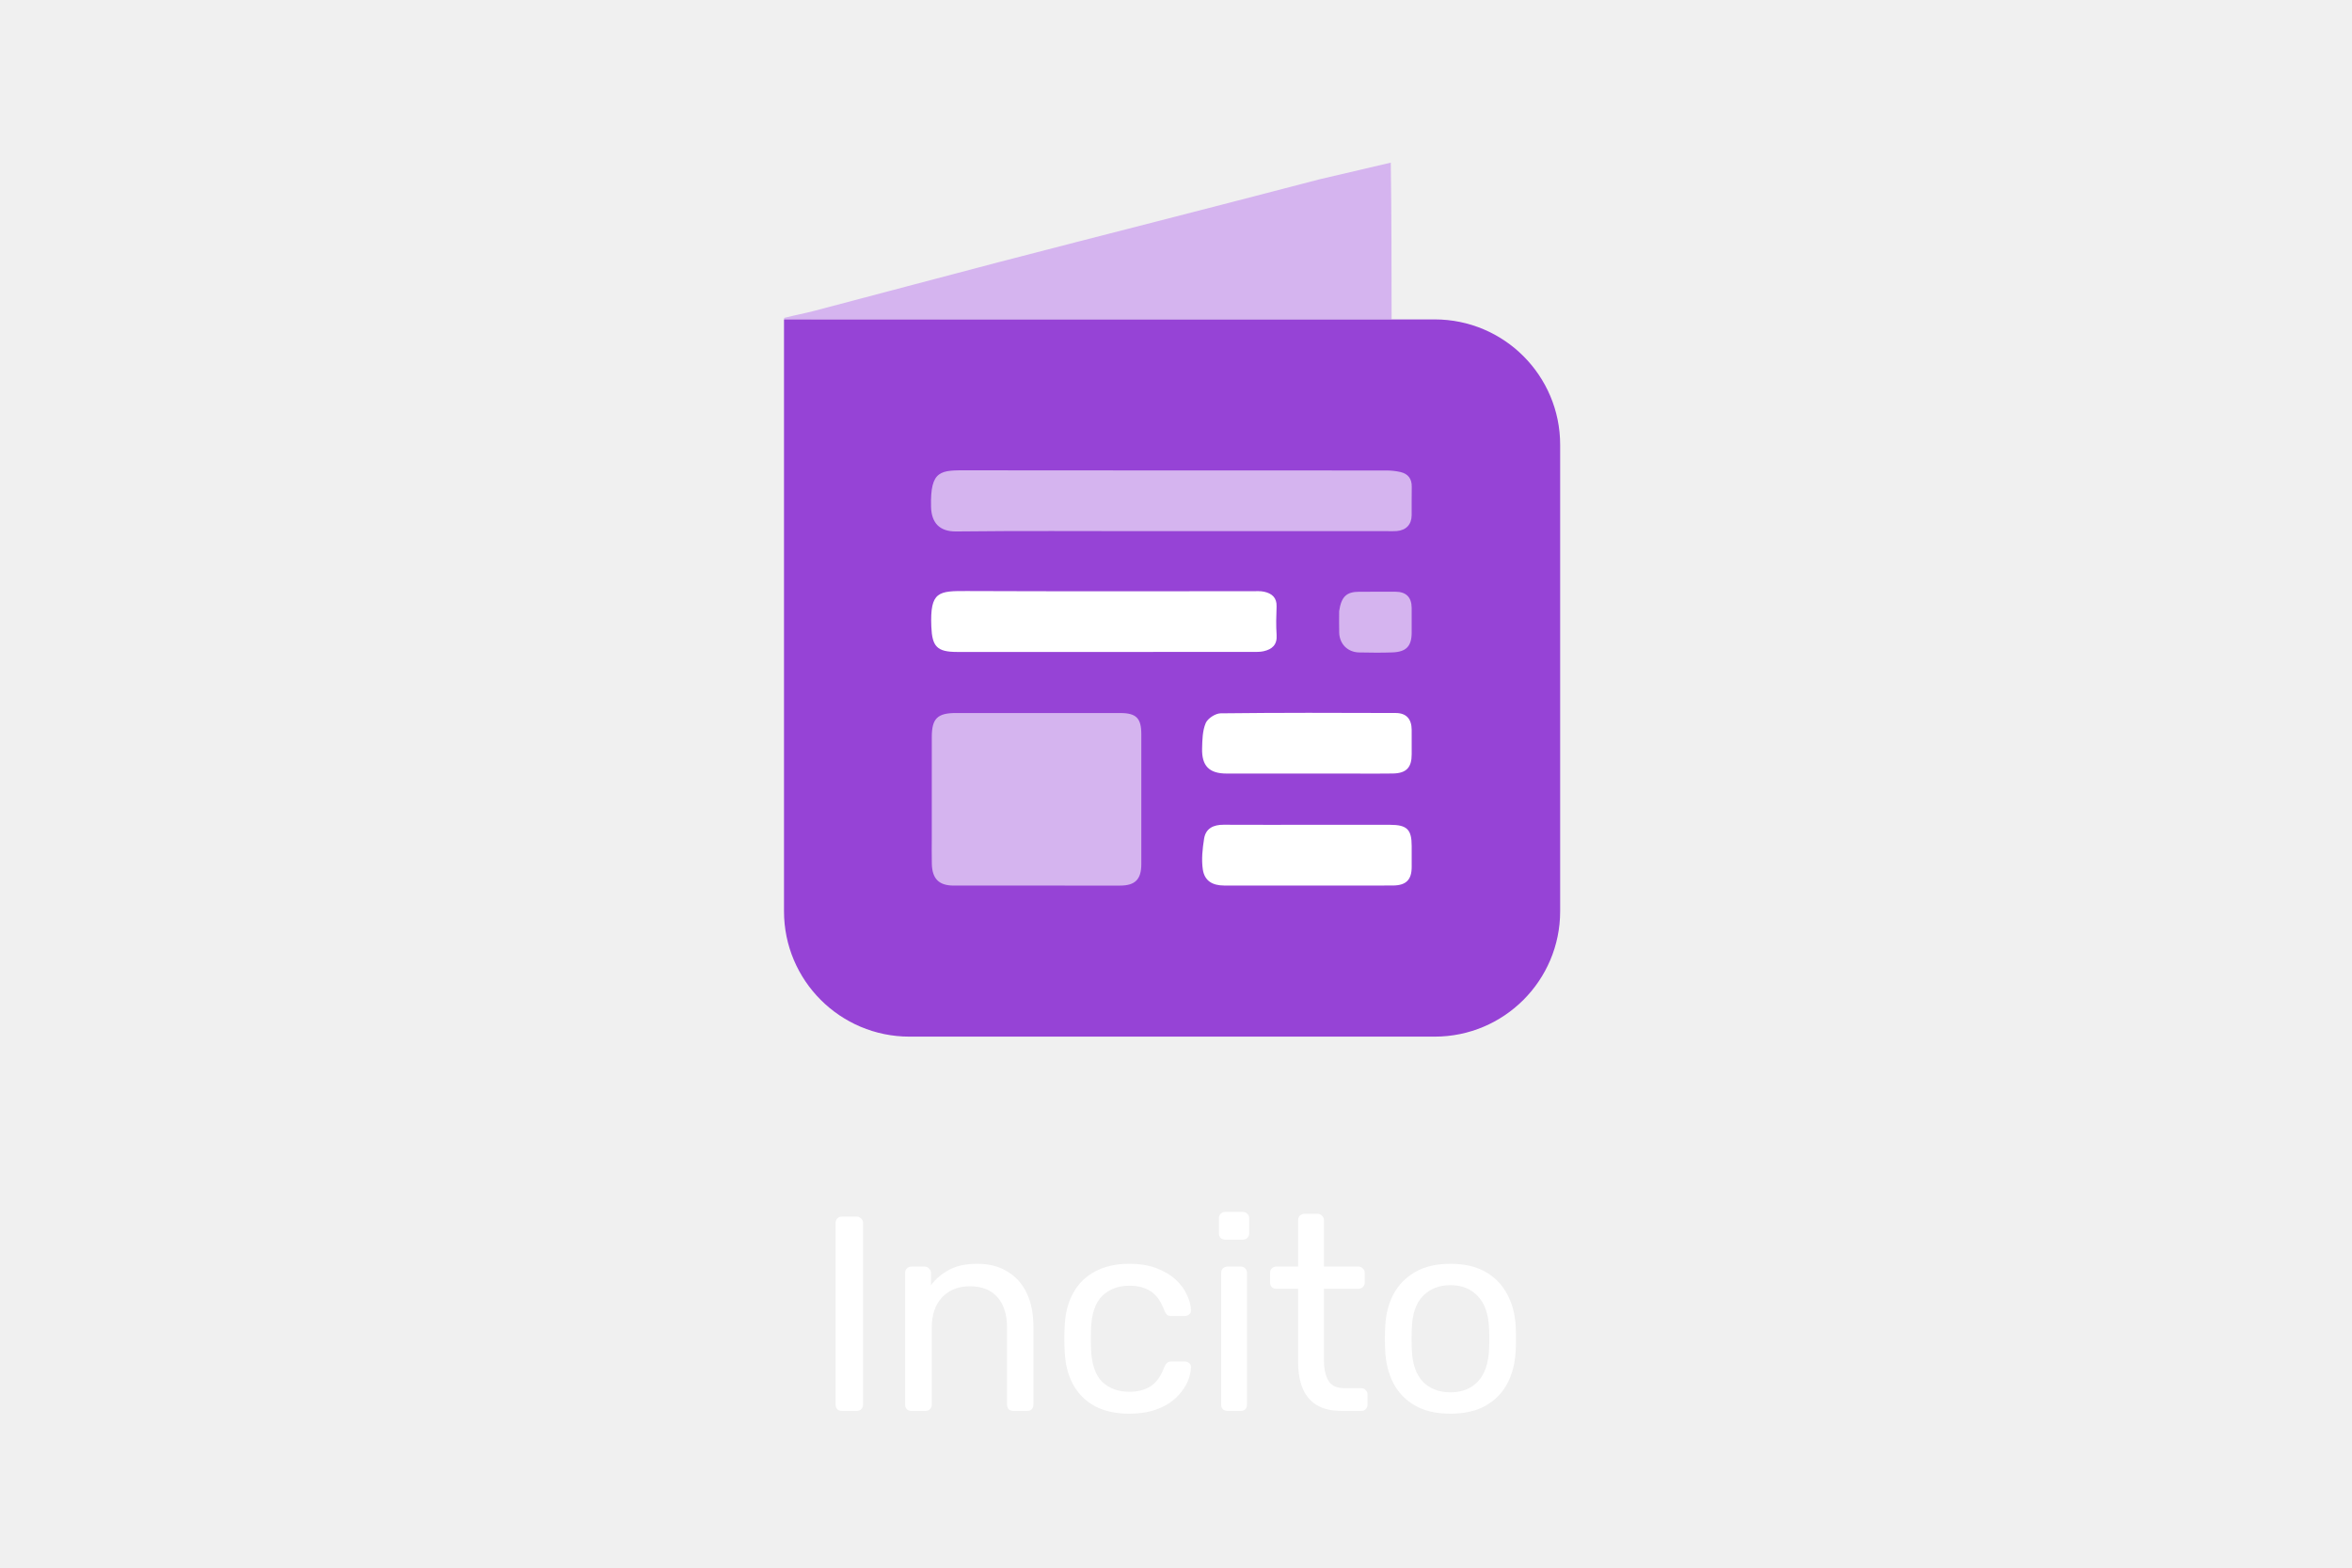
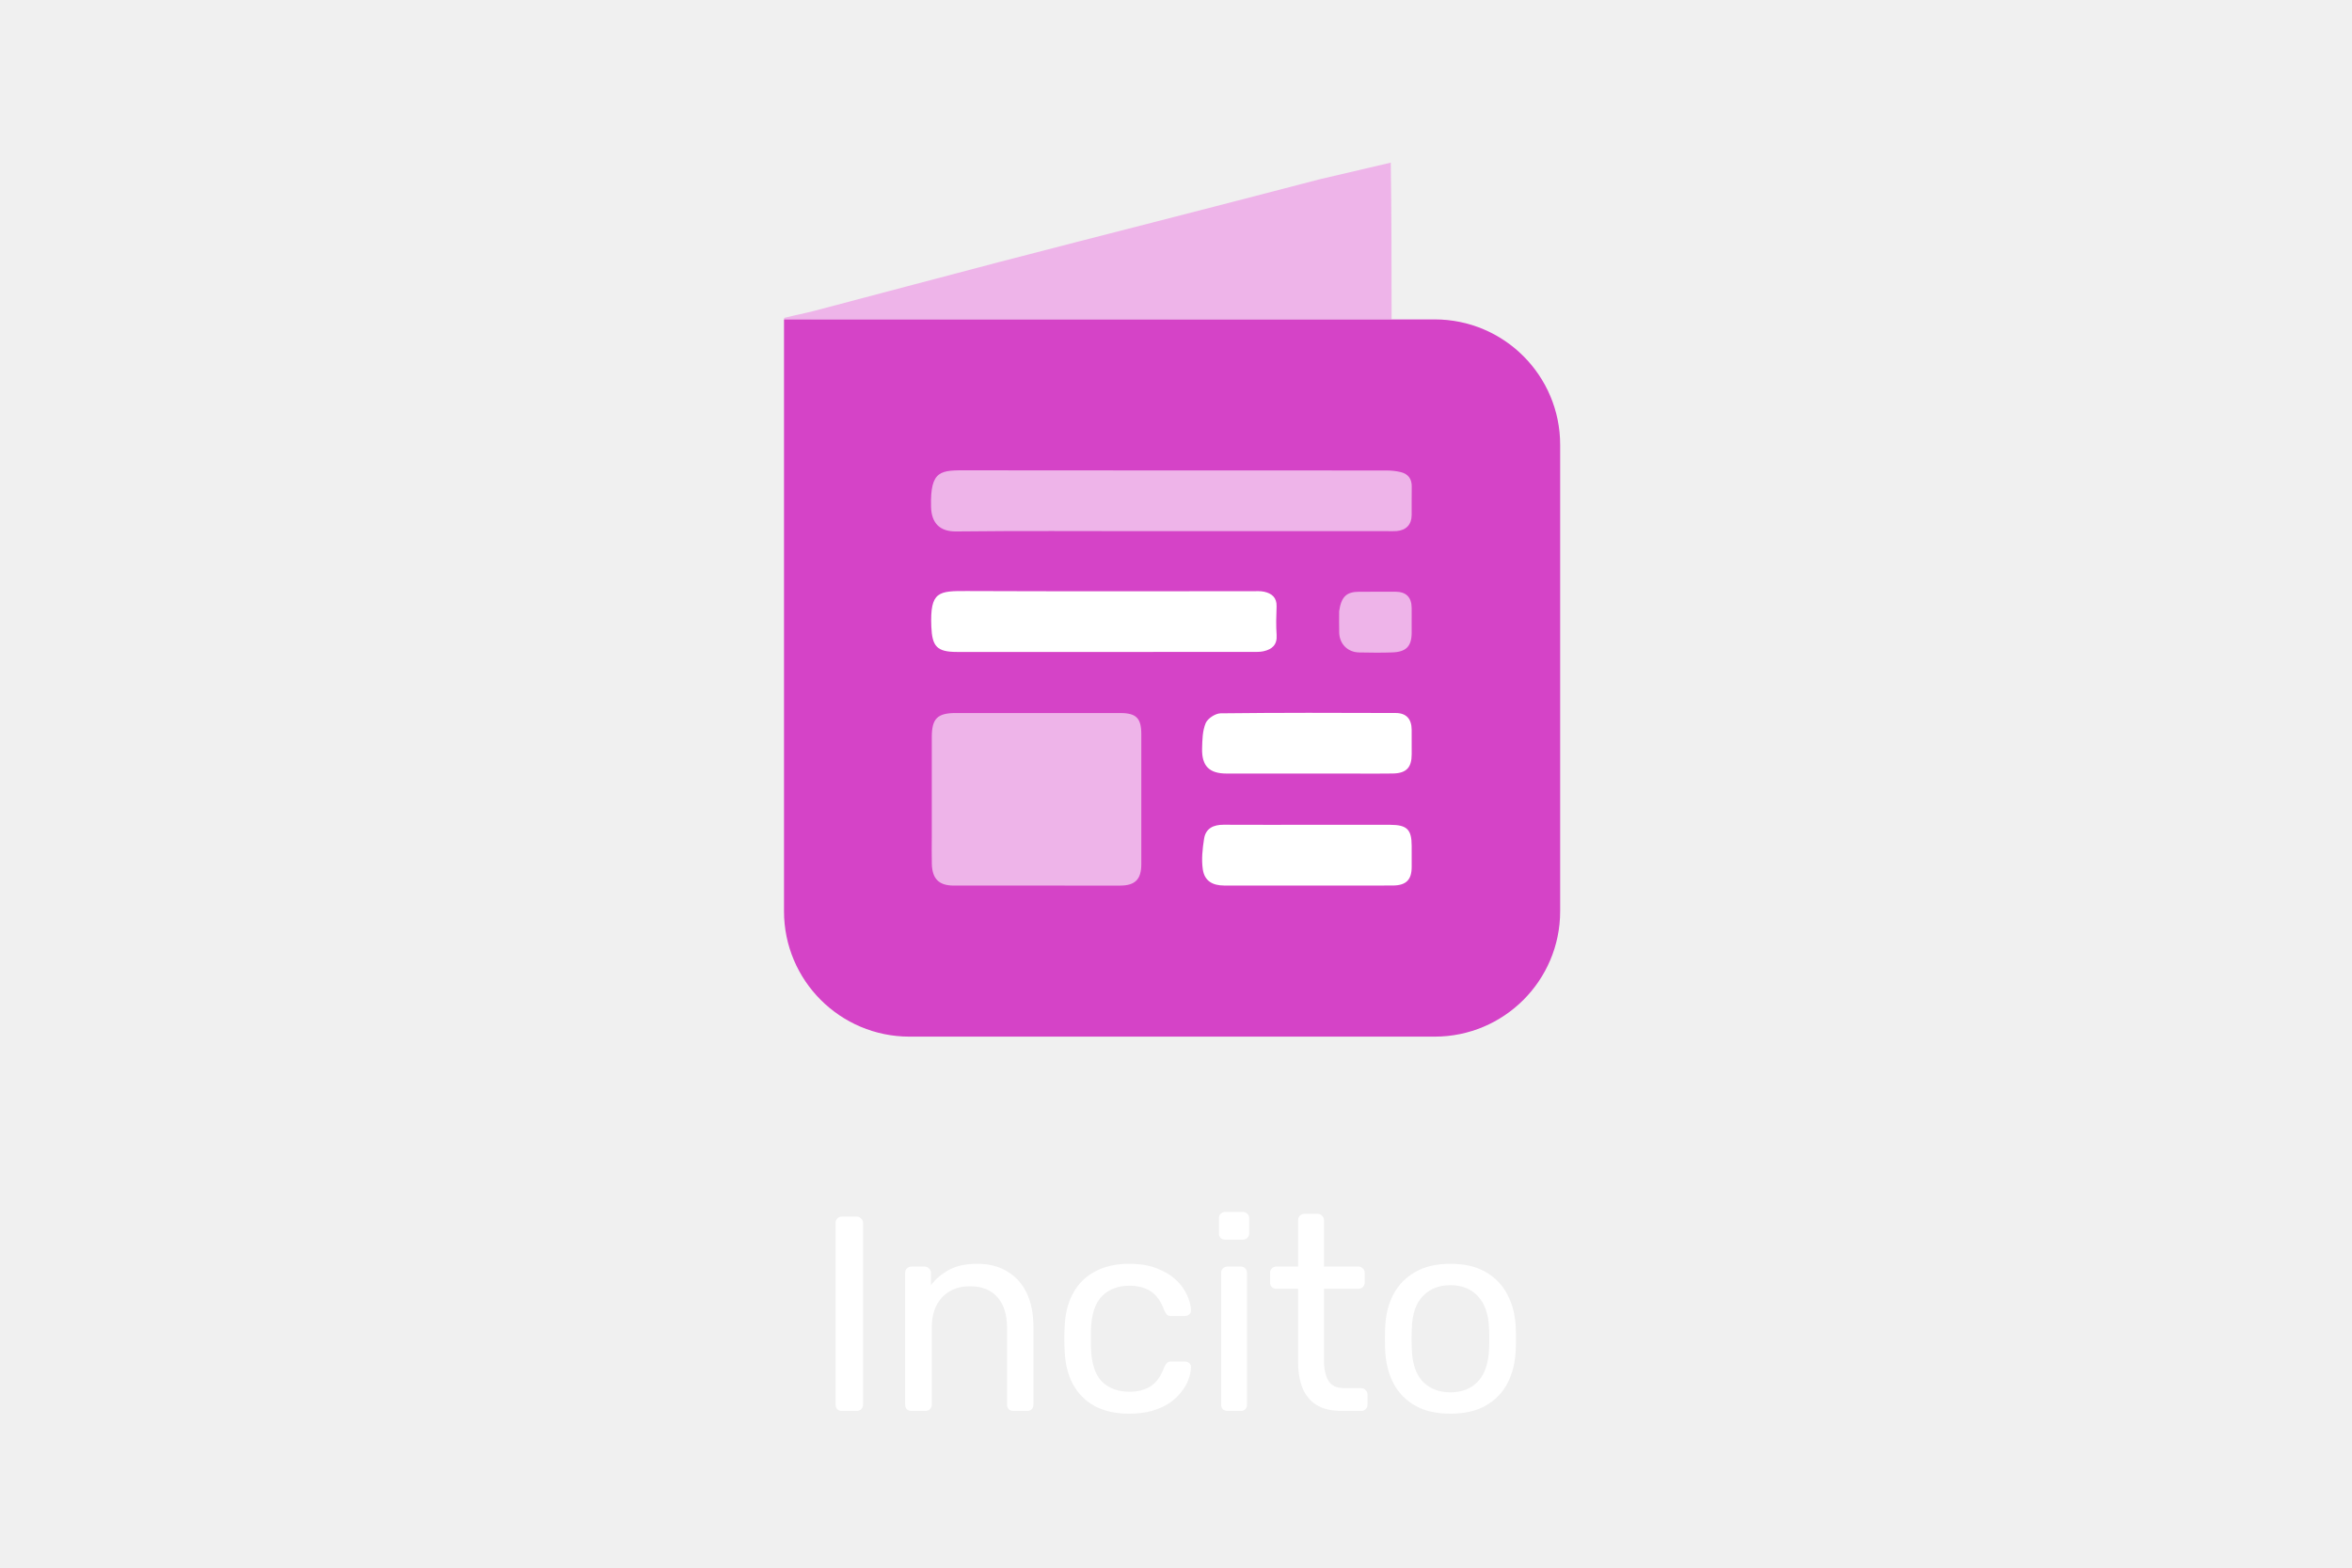
<svg xmlns="http://www.w3.org/2000/svg" width="1200" height="800" viewBox="0 0 1200 800" fill="none">
-   <path d="M644.147 162.915L710 162.897C709.991 136.431 709.982 109.965 709.58 83L673.446 91.447C645.597 98.752 617.705 105.897 589.826 113.088C563.054 119.994 536.256 126.795 509.508 133.79C478.176 141.984 446.893 150.364 415.57 158.596C410.669 159.884 405.673 160.812 400.288 162.165C399.878 162.625 399.901 162.826 400.387 163C422.404 162.97 443.957 162.97 465.51 162.964C525.055 162.948 584.601 162.932 644.147 162.915Z" fill="#D5B4EF" />
+   <path d="M644.147 162.915L710 162.897C709.991 136.431 709.982 109.965 709.58 83L673.446 91.447C645.597 98.752 617.705 105.897 589.826 113.088C563.054 119.994 536.256 126.795 509.508 133.79C478.176 141.984 446.893 150.364 415.57 158.596C410.669 159.884 405.673 160.812 400.288 162.165C399.878 162.625 399.901 162.826 400.387 163C422.404 162.97 443.957 162.97 465.51 162.964C525.055 162.948 584.601 162.932 644.147 162.915Z" fill="#EEB4E9" />
  <path d="M429.583 720C428.544 720 427.741 719.717 427.174 719.15C426.608 718.489 426.324 717.686 426.324 716.742V624.096C426.324 623.152 426.608 622.396 427.174 621.83C427.741 621.169 428.544 620.838 429.583 620.838H437.091C438.035 620.838 438.791 621.169 439.357 621.83C440.018 622.396 440.349 623.152 440.349 624.096V716.742C440.349 717.686 440.018 718.489 439.357 719.15C438.791 719.717 438.035 720 437.091 720H429.583ZM465.06 720C464.115 720 463.312 719.717 462.651 719.15C462.085 718.489 461.801 717.686 461.801 716.742V649.595C461.801 648.651 462.085 647.895 462.651 647.328C463.312 646.667 464.115 646.337 465.06 646.337H471.718C472.662 646.337 473.418 646.667 473.984 647.328C474.645 647.895 474.976 648.651 474.976 649.595V655.828C477.431 652.617 480.501 650.02 484.184 648.037C487.961 645.959 492.778 644.92 498.633 644.92C504.772 644.92 509.966 646.29 514.216 649.028C518.56 651.673 521.818 655.403 523.99 660.219C526.162 664.941 527.248 670.466 527.248 676.794V716.742C527.248 717.686 526.965 718.489 526.398 719.15C525.832 719.717 525.076 720 524.132 720H517.049C516.104 720 515.302 719.717 514.641 719.15C514.074 718.489 513.791 717.686 513.791 716.742V677.502C513.791 670.891 512.185 665.744 508.974 662.061C505.763 658.283 501.041 656.395 494.808 656.395C488.953 656.395 484.231 658.283 480.642 662.061C477.148 665.744 475.401 670.891 475.401 677.502V716.742C475.401 717.686 475.07 718.489 474.409 719.15C473.842 719.717 473.087 720 472.143 720H465.06ZM576.042 721.417C569.337 721.417 563.529 720.142 558.618 717.592C553.802 714.947 550.071 711.217 547.427 706.401C544.783 701.49 543.366 695.634 543.177 688.835C543.083 687.418 543.036 685.529 543.036 683.168C543.036 680.807 543.083 678.919 543.177 677.502C543.366 670.702 544.783 664.894 547.427 660.078C550.071 655.167 553.802 651.437 558.618 648.887C563.529 646.242 569.337 644.92 576.042 644.92C581.52 644.92 586.195 645.676 590.067 647.187C594.033 648.698 597.291 650.634 599.841 652.995C602.391 655.356 604.28 657.906 605.508 660.644C606.83 663.383 607.538 665.98 607.633 668.436C607.727 669.38 607.444 670.136 606.783 670.702C606.122 671.269 605.319 671.552 604.374 671.552H597.575C596.63 671.552 595.922 671.363 595.45 670.986C594.978 670.513 594.505 669.758 594.033 668.719C592.333 664.092 590.02 660.833 587.092 658.945C584.164 657.056 580.528 656.111 576.184 656.111C570.518 656.111 565.89 657.858 562.301 661.353C558.807 664.847 556.918 670.466 556.635 678.21C556.541 681.61 556.541 684.916 556.635 688.126C556.918 695.965 558.807 701.631 562.301 705.126C565.89 708.526 570.518 710.225 576.184 710.225C580.528 710.225 584.164 709.281 587.092 707.392C590.02 705.503 592.333 702.245 594.033 697.618C594.505 696.579 594.978 695.871 595.45 695.493C595.922 695.021 596.63 694.785 597.575 694.785H604.374C605.319 694.785 606.122 695.068 606.783 695.634C607.444 696.201 607.727 696.957 607.633 697.901C607.538 699.884 607.113 701.915 606.358 703.992C605.602 706.07 604.374 708.195 602.675 710.367C601.069 712.445 599.039 714.334 596.583 716.034C594.128 717.639 591.153 718.961 587.659 720C584.259 720.944 580.387 721.417 576.042 721.417ZM626.297 720C625.353 720 624.55 719.717 623.889 719.15C623.323 718.489 623.039 717.686 623.039 716.742V649.595C623.039 648.651 623.323 647.895 623.889 647.328C624.55 646.667 625.353 646.337 626.297 646.337H633.097C634.042 646.337 634.797 646.667 635.364 647.328C635.93 647.895 636.214 648.651 636.214 649.595V716.742C636.214 717.686 635.93 718.489 635.364 719.15C634.797 719.717 634.042 720 633.097 720H626.297ZM625.164 632.596C624.22 632.596 623.417 632.312 622.756 631.746C622.189 631.085 621.906 630.282 621.906 629.338V621.688C621.906 620.744 622.189 619.988 622.756 619.421C623.417 618.76 624.22 618.43 625.164 618.43H634.089C635.033 618.43 635.789 618.76 636.355 619.421C637.016 619.988 637.347 620.744 637.347 621.688V629.338C637.347 630.282 637.016 631.085 636.355 631.746C635.789 632.312 635.033 632.596 634.089 632.596H625.164ZM684.688 720C679.399 720 675.102 719.008 671.797 717.025C668.491 714.947 666.083 712.067 664.572 708.384C663.061 704.606 662.306 700.168 662.306 695.068V657.67H651.256C650.312 657.67 649.509 657.386 648.848 656.82C648.281 656.159 647.998 655.356 647.998 654.411V649.595C647.998 648.651 648.281 647.895 648.848 647.328C649.509 646.667 650.312 646.337 651.256 646.337H662.306V622.68C662.306 621.735 662.589 620.98 663.156 620.413C663.817 619.752 664.619 619.421 665.564 619.421H672.222C673.166 619.421 673.922 619.752 674.488 620.413C675.149 620.98 675.48 621.735 675.48 622.68V646.337H693.046C693.99 646.337 694.746 646.667 695.312 647.328C695.973 647.895 696.304 648.651 696.304 649.595V654.411C696.304 655.356 695.973 656.159 695.312 656.82C694.746 657.386 693.99 657.67 693.046 657.67H675.48V694.076C675.48 698.515 676.236 702.009 677.747 704.559C679.258 707.109 681.949 708.384 685.821 708.384H694.462C695.407 708.384 696.162 708.714 696.729 709.375C697.39 709.942 697.721 710.698 697.721 711.642V716.742C697.721 717.686 697.39 718.489 696.729 719.15C696.162 719.717 695.407 720 694.462 720H684.688ZM740.024 721.417C732.846 721.417 726.849 720.047 722.033 717.308C717.217 714.57 713.533 710.792 710.984 705.976C708.434 701.065 707.017 695.493 706.734 689.26C706.639 687.654 706.592 685.624 706.592 683.168C706.592 680.619 706.639 678.588 706.734 677.077C707.017 670.75 708.434 665.178 710.984 660.361C713.628 655.545 717.358 651.767 722.175 649.028C726.991 646.29 732.941 644.92 740.024 644.92C747.107 644.92 753.057 646.29 757.873 649.028C762.689 651.767 766.373 655.545 768.922 660.361C771.567 665.178 773.031 670.75 773.314 677.077C773.408 678.588 773.456 680.619 773.456 683.168C773.456 685.624 773.408 687.654 773.314 689.26C773.031 695.493 771.614 701.065 769.064 705.976C766.514 710.792 762.831 714.57 758.015 717.308C753.198 720.047 747.201 721.417 740.024 721.417ZM740.024 710.509C745.879 710.509 750.554 708.667 754.048 704.984C757.542 701.206 759.431 695.729 759.715 688.551C759.809 687.135 759.856 685.341 759.856 683.168C759.856 680.996 759.809 679.202 759.715 677.785C759.431 670.608 757.542 665.178 754.048 661.494C750.554 657.717 745.879 655.828 740.024 655.828C734.169 655.828 729.447 657.717 725.858 661.494C722.364 665.178 720.522 670.608 720.333 677.785C720.239 679.202 720.191 680.996 720.191 683.168C720.191 685.341 720.239 687.135 720.333 688.551C720.522 695.729 722.364 701.206 725.858 704.984C729.447 708.667 734.169 710.509 740.024 710.509Z" fill="white" />
-   <path d="M400 163H732C767.346 163 796 191.654 796 227V465C796 500.346 767.346 529 732 529H464C428.654 529 400 500.346 400 465V163Z" fill="#9643D6" />
+   <path d="M400 163H732C767.346 163 796 191.654 796 227V465C796 500.346 767.346 529 732 529H464C428.654 529 400 500.346 400 465V163Z" fill="#D543C7" />
  <path d="M639.205 332.68C613.385 332.7 587.565 332.693 561.746 332.693C536.592 332.693 512.438 332.7 488.284 332.69C478.031 332.686 475.585 329.902 475.172 319.804C474.428 301.636 478.887 301.548 493.56 301.612C542.033 301.82 590.508 301.688 638.983 301.699C640.979 301.699 643.039 301.534 644.956 301.956C648.876 302.82 651.489 304.929 651.318 309.507C651.137 314.331 650.993 319.185 651.332 323.992C651.69 329.073 649.022 331.354 644.666 332.33C642.907 332.724 641.029 332.678 639.205 332.68Z" fill="white" />
  <path d="M624.267 420.873C639.426 420.954 654.586 420.901 669.746 420.9C683.573 420.9 696.4 420.887 709.228 420.905C717.849 420.917 720.243 423.281 720.246 431.687C720.247 435.185 720.226 438.684 720.251 442.182C720.3 448.892 717.492 451.846 710.623 451.88C695.797 451.951 680.971 451.903 666.144 451.903C652.317 451.903 638.491 451.912 624.664 451.897C618.555 451.891 614.534 449.506 613.675 443.621C612.931 438.526 613.524 433.102 614.339 427.953C615.168 422.715 619.129 420.846 624.267 420.873Z" fill="white" />
  <path d="M710.72 394.724C704.065 394.862 697.404 394.756 690.746 394.757C668.439 394.757 647.132 394.77 625.825 394.751C616.992 394.743 613.088 390.903 613.318 381.945C613.43 377.581 613.501 372.893 615.148 369.013C616.161 366.627 620.1 364.045 622.753 364.014C652.545 363.665 682.342 363.734 712.137 363.852C717.573 363.874 720.204 366.986 720.241 372.405C720.269 376.566 720.235 380.728 720.249 384.889C720.272 391.646 717.545 394.583 710.72 394.724Z" fill="white" />
-   <path d="M683.267 322.864C683.155 319.201 683.246 315.532 683.245 311.866C684.349 304.388 687.059 301.991 693.46 301.972C699.626 301.954 705.792 301.927 711.957 301.957C717.414 301.983 720.181 304.746 720.237 310.204C720.279 314.37 720.245 318.536 720.245 322.702C720.246 329.716 717.543 332.669 710.404 332.926C704.745 333.129 699.071 333.064 693.408 332.942C687.587 332.818 683.445 328.663 683.267 322.864Z" fill="#D5B4EF" />
-   <path d="M475.431 440.948C475.296 436.458 475.404 431.96 475.403 427.466C475.404 409.655 475.39 392.843 475.409 376.03C475.419 366.705 478.287 363.865 487.647 363.862C515.612 363.855 543.576 363.849 571.541 363.868C579.696 363.874 582.296 366.473 582.302 374.586C582.32 396.724 582.319 418.863 582.302 441.002C582.296 448.732 579.159 451.915 571.475 451.921C543.178 451.943 514.88 451.948 486.582 451.917C479.107 451.909 475.658 448.516 475.431 440.948Z" fill="#D5B4EF" />
-   <path d="M601.045 271.055L585.747 271.055C552.443 271.055 520.136 270.834 487.836 271.205C479.485 271.301 475.246 266.9 475.031 258.723C474.527 239.528 480.066 239.984 493.834 240.004C564.936 240.109 636.039 240.045 707.141 240.085C709.606 240.087 712.128 240.322 714.522 240.88C718.396 241.782 720.381 244.321 720.283 248.465C720.17 253.291 720.293 258.122 720.234 262.951C720.177 267.682 717.412 270.596 712.63 270.999C711.141 271.125 709.635 271.053 708.136 271.053C672.439 271.055 636.742 271.055 601.045 271.055Z" fill="#D5B4EF" />
+   <path d="M683.267 322.864C683.155 319.201 683.246 315.532 683.245 311.866C684.349 304.388 687.059 301.991 693.46 301.972C699.626 301.954 705.792 301.927 711.957 301.957C717.414 301.983 720.181 304.746 720.237 310.204C720.279 314.37 720.245 318.536 720.245 322.702C720.246 329.716 717.543 332.669 710.404 332.926C704.745 333.129 699.071 333.064 693.408 332.942C687.587 332.818 683.445 328.663 683.267 322.864Z" fill="#EEB4E9" />
+   <path d="M475.431 440.948C475.296 436.458 475.404 431.96 475.403 427.466C475.404 409.655 475.39 392.843 475.409 376.03C475.419 366.705 478.287 363.865 487.647 363.862C515.612 363.855 543.576 363.849 571.541 363.868C579.696 363.874 582.296 366.473 582.302 374.586C582.32 396.724 582.319 418.863 582.302 441.002C582.296 448.732 579.159 451.915 571.475 451.921C543.178 451.943 514.88 451.948 486.582 451.917C479.107 451.909 475.658 448.516 475.431 440.948Z" fill="#EEB4E9" />
+   <path d="M601.045 271.055L585.747 271.055C552.443 271.055 520.136 270.834 487.836 271.205C479.485 271.301 475.246 266.9 475.031 258.723C474.527 239.528 480.066 239.984 493.834 240.004C564.936 240.109 636.039 240.045 707.141 240.085C709.606 240.087 712.128 240.322 714.522 240.88C718.396 241.782 720.381 244.321 720.283 248.465C720.17 253.291 720.293 258.122 720.234 262.951C720.177 267.682 717.412 270.596 712.63 270.999C711.141 271.125 709.635 271.053 708.136 271.053C672.439 271.055 636.742 271.055 601.045 271.055Z" fill="#EEB4E9" />
</svg>
